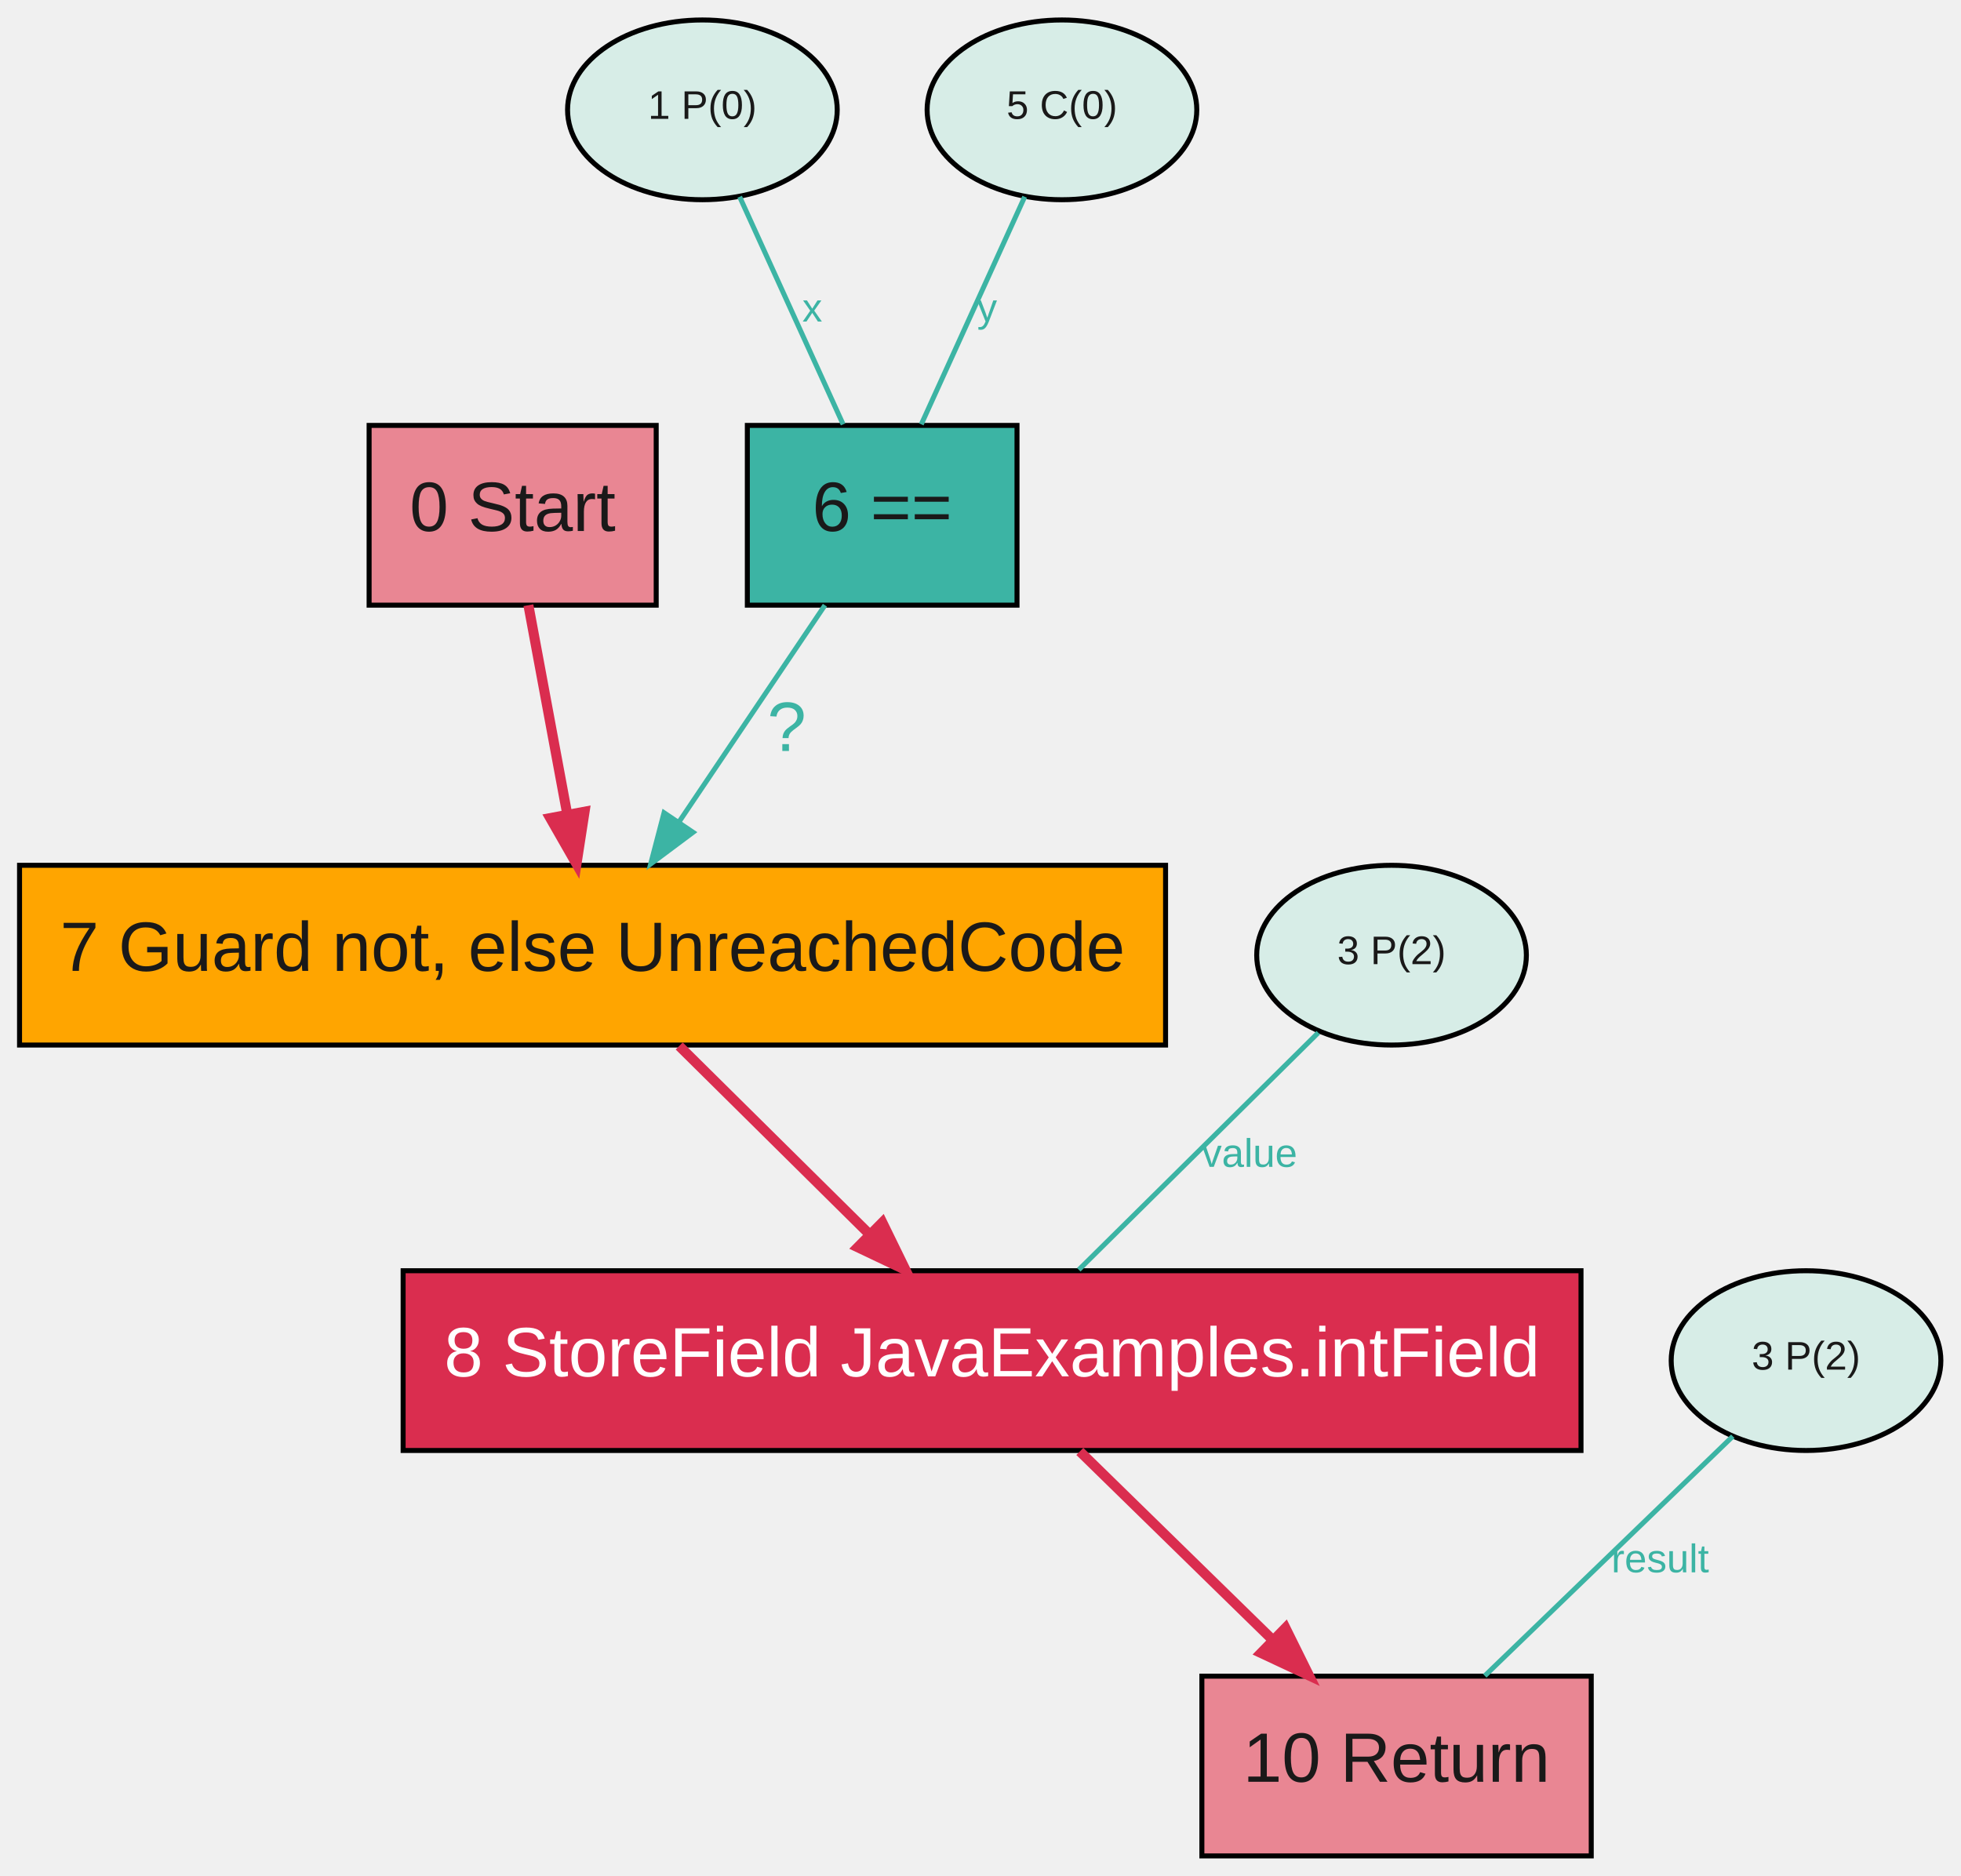
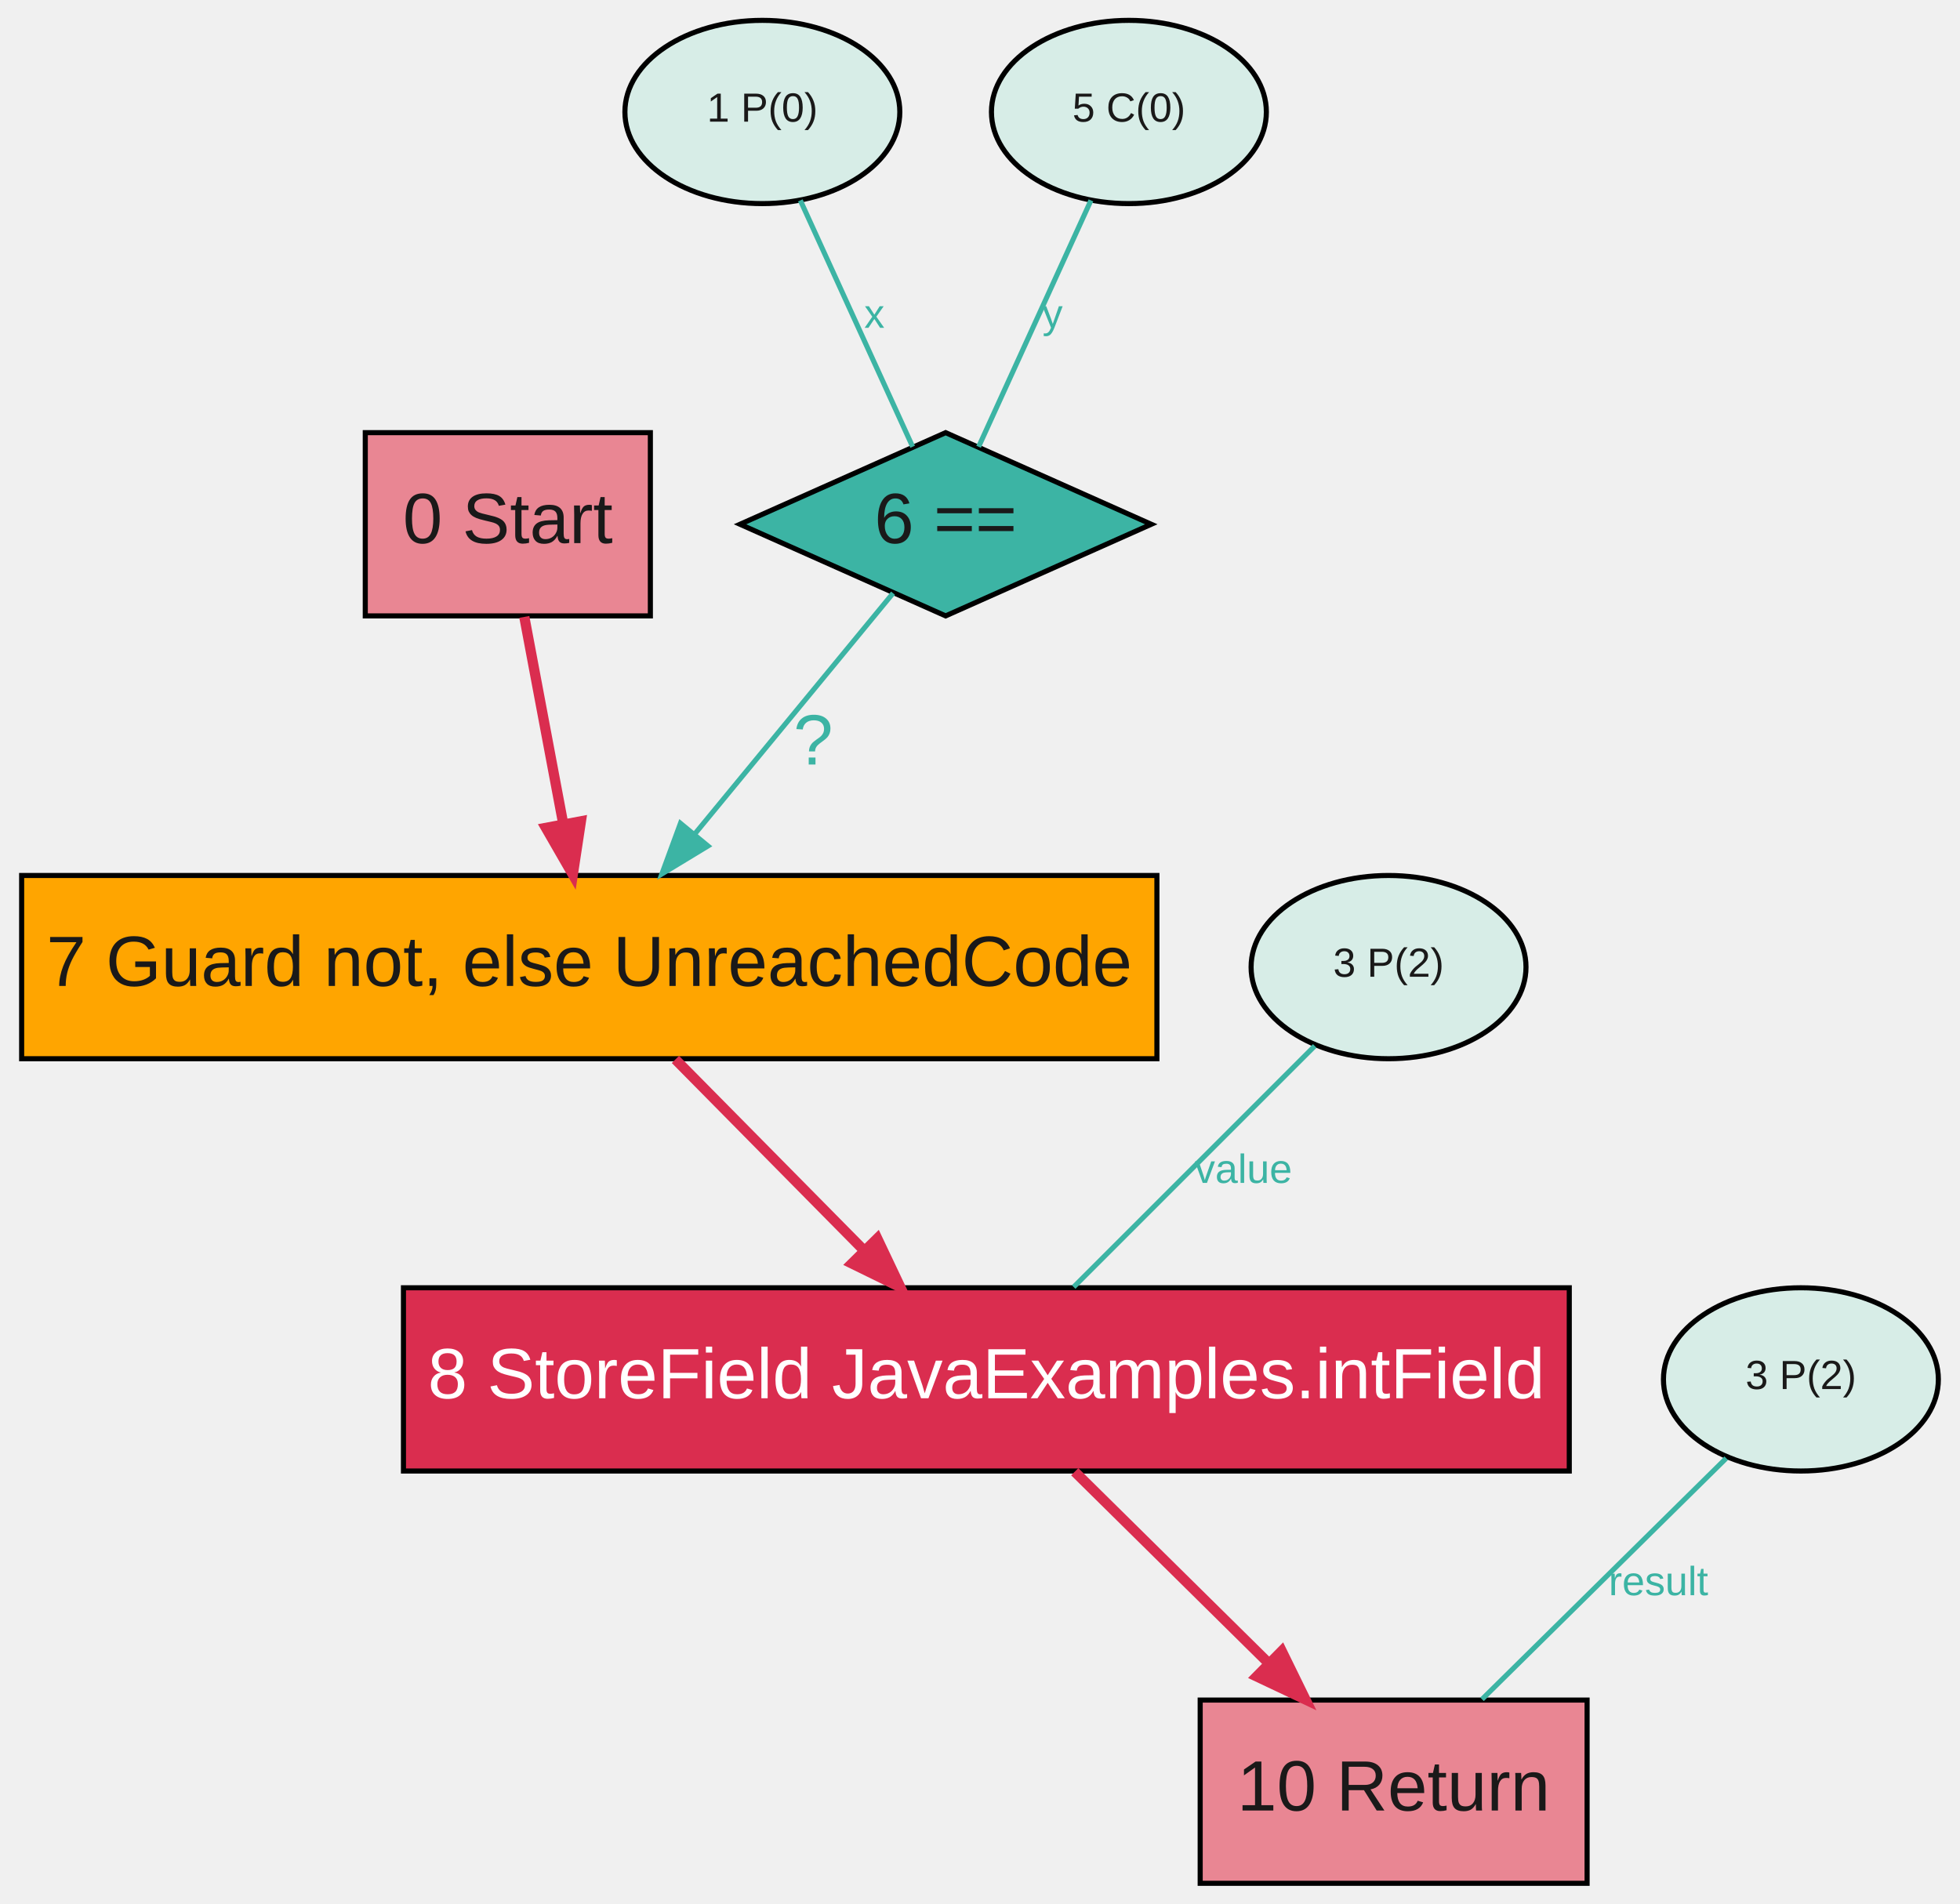
- <svg xmlns="http://www.w3.org/2000/svg" width="393pt" height="376pt" viewBox="0.00 0.00 392.62 375.70">
-   <g id="graph0" class="graph" transform="scale(1 1) rotate(0) translate(4 371.7)">
+ <svg xmlns="http://www.w3.org/2000/svg" width="385pt" height="374pt" viewBox="0.00 0.00 384.50 374.00">
+   <g id="graph0" class="graph" transform="scale(1 1) rotate(0) translate(4 370)">
    <g id="node1" class="node">
-       <polygon fill="#e98693" stroke="black" points="127.37,-286.5 69.88,-286.5 69.88,-250.5 127.37,-250.5 127.37,-286.5" />
-       <text text-anchor="middle" x="98.62" y="-265.35" font-family="Arial" font-size="14.00" fill="#1a1919">0 Start</text>
+       <polygon fill="#e98693" stroke="black" points="123.5,-285 67.5,-285 67.5,-249 123.5,-249 123.5,-285" />
+       <text text-anchor="middle" x="95.5" y="-263.3" font-family="Arial" font-size="14.00" fill="#1a1919">0 Start</text>
    </g>
    <g id="node3" class="node">
-       <polygon fill="#ffa500" stroke="black" points="229.37,-198.4 -0.12,-198.4 -0.12,-162.4 229.37,-162.4 229.37,-198.4" />
-       <text text-anchor="middle" x="114.62" y="-177.25" font-family="Arial" font-size="14.00" fill="#1a1919">7 Guard not, else UnreachedCode</text>
+       <polygon fill="#ffa500" stroke="black" points="223,-198 0,-198 0,-162 223,-162 223,-198" />
+       <text text-anchor="middle" x="111.5" y="-176.3" font-family="Arial" font-size="14.00" fill="#1a1919">7 Guard not, else UnreachedCode</text>
    </g>
    <g id="edge1" class="edge">
-       <path fill="none" stroke="#da2d4f" stroke-width="2" d="M101.78,-250.49C104.01,-238.54 107.02,-222.3 109.57,-208.57" />
-       <polygon fill="#da2d4f" stroke="#da2d4f" stroke-width="2" points="113.03,-209.14 111.41,-198.67 106.15,-207.86 113.03,-209.14" />
+       <path fill="none" stroke="#da2d4f" stroke-width="2" d="M98.74,-248.8C100.93,-237.16 103.87,-221.55 106.37,-208.24" />
+       <polygon fill="#da2d4f" stroke="#da2d4f" stroke-width="2" points="109.86,-208.65 108.27,-198.18 102.98,-207.36 109.86,-208.65" />
    </g>
    <g id="node2" class="node">
-       <polygon fill="#3cb4a4" stroke="black" points="199.62,-286.5 145.62,-286.5 145.62,-250.5 199.62,-250.5 199.62,-286.5" />
-       <text text-anchor="middle" x="172.62" y="-265.35" font-family="Arial" font-size="14.00" fill="#1a1919">6 ==</text>
+       <polygon fill="#3cb4a4" stroke="black" points="181.5,-285 141.11,-267 181.5,-249 221.89,-267 181.5,-285" />
+       <text text-anchor="middle" x="181.5" y="-263.3" font-family="Arial" font-size="14.00" fill="#1a1919">6 ==</text>
    </g>
    <g id="edge4" class="edge">
-       <path fill="none" stroke="#3cb4a4" d="M161.16,-250.49C152.8,-238.07 141.31,-221.02 131.85,-206.96" />
-       <polygon fill="#3cb4a4" stroke="#3cb4a4" points="134.75,-205.01 126.26,-198.67 128.94,-208.92 134.75,-205.01" />
-       <text text-anchor="middle" x="153.52" y="-221.3" font-family="arial" font-size="14.00" fill="#3cb4a4">?</text>
+       <path fill="none" stroke="#3cb4a4" d="M171.17,-253.46C160.94,-241.03 144.98,-221.65 132.14,-206.06" />
+       <polygon fill="#3cb4a4" stroke="#3cb4a4" points="134.81,-203.8 125.76,-198.31 129.41,-208.25 134.81,-203.8" />
+       <text text-anchor="middle" x="155.5" y="-219.8" font-family="arial" font-size="14.00" fill="#3cb4a4">?</text>
    </g>
    <g id="node4" class="node">
-       <polygon fill="#da2d4f" stroke="black" points="312.56,-117.2 76.69,-117.2 76.69,-81.2 312.56,-81.2 312.56,-117.2" />
-       <text text-anchor="middle" x="194.62" y="-96.05" font-family="Arial" font-size="14.00" fill="#ffffff">8 StoreField JavaExamples.intField</text>
+       <polygon fill="#da2d4f" stroke="black" points="304,-117 75,-117 75,-81 304,-81 304,-117" />
+       <text text-anchor="middle" x="189.5" y="-95.3" font-family="Arial" font-size="14.00" fill="#ffffff">8 StoreField JavaExamples.intField</text>
    </g>
    <g id="edge5" class="edge">
-       <path fill="none" stroke="#da2d4f" stroke-width="2" d="M131.98,-162.21C143.09,-151.21 157.68,-136.77 169.99,-124.59" />
-       <polygon fill="#da2d4f" stroke="#da2d4f" stroke-width="2" points="172.65,-126.87 177.3,-117.35 167.73,-121.9 172.65,-126.87" />
+       <path fill="none" stroke="#da2d4f" stroke-width="2" d="M128.42,-161.86C139.26,-150.88 153.48,-136.48 165.48,-124.33" />
+       <polygon fill="#da2d4f" stroke="#da2d4f" stroke-width="2" points="168.07,-126.68 172.61,-117.11 163.09,-121.77 168.07,-126.68" />
    </g>
    <g id="node5" class="node">
-       <polygon fill="#e98693" stroke="black" points="314.61,-36 236.64,-36 236.64,0 314.61,0 314.61,-36" />
-       <text text-anchor="middle" x="275.62" y="-14.85" font-family="Arial" font-size="14.00" fill="#1a1919">10 Return</text>
+       <polygon fill="#e98693" stroke="black" points="307.5,-36 231.5,-36 231.5,0 307.5,0 307.5,-36" />
+       <text text-anchor="middle" x="269.5" y="-14.3" font-family="Arial" font-size="14.00" fill="#1a1919">10 Return</text>
    </g>
    <g id="edge7" class="edge">
-       <path fill="none" stroke="#da2d4f" stroke-width="2" d="M212.2,-81.01C223.45,-70.01 238.22,-55.57 250.68,-43.39" />
-       <polygon fill="#da2d4f" stroke="#da2d4f" stroke-width="2" points="253.38,-45.65 258.08,-36.15 248.49,-40.64 253.38,-45.65" />
+       <path fill="none" stroke="#da2d4f" stroke-width="2" d="M206.86,-80.86C217.97,-69.88 232.56,-55.48 244.86,-43.33" />
+       <polygon fill="#da2d4f" stroke="#da2d4f" stroke-width="2" points="247.52,-45.63 252.18,-36.11 242.6,-40.64 247.52,-45.63" />
    </g>
    <g id="node6" class="node">
-       <ellipse fill="#d7ede7" stroke="black" cx="136.62" cy="-349.7" rx="27" ry="18" />
-       <text text-anchor="middle" x="136.62" y="-347.9" font-family="Arial" font-size="8.00" fill="#1a1919">1 P(0)</text>
+       <ellipse fill="#d7ede7" stroke="black" cx="145.5" cy="-348" rx="27" ry="18" />
+       <text text-anchor="middle" x="145.5" y="-346.1" font-family="Arial" font-size="8.00" fill="#1a1919">1 P(0)</text>
    </g>
    <g id="edge2" class="edge">
-       <path fill="none" stroke="#3cb4a4" d="M144.08,-332.29C150.14,-318.97 158.65,-300.24 164.8,-286.71" />
-       <text text-anchor="middle" x="158.62" y="-307.3" font-family="arial" font-size="8.00" fill="#3cb4a4">x</text>
+       <path fill="none" stroke="#3cb4a4" d="M152.96,-330.63C159.47,-316.35 168.81,-295.84 175.02,-282.23" />
+       <text text-anchor="middle" x="167.5" y="-305.6" font-family="arial" font-size="8.00" fill="#3cb4a4">x</text>
    </g>
    <g id="node7" class="node">
-       <ellipse fill="#d7ede7" stroke="black" cx="208.62" cy="-349.7" rx="27" ry="18" />
-       <text text-anchor="middle" x="208.62" y="-347.9" font-family="Arial" font-size="8.00" fill="#1a1919">5 C(0)</text>
+       <ellipse fill="#d7ede7" stroke="black" cx="217.5" cy="-348" rx="27" ry="18" />
+       <text text-anchor="middle" x="217.5" y="-346.1" font-family="Arial" font-size="8.00" fill="#1a1919">5 C(0)</text>
    </g>
    <g id="edge3" class="edge">
-       <path fill="none" stroke="#3cb4a4" d="M201.16,-332.29C195.11,-318.97 186.6,-300.24 180.45,-286.71" />
-       <text text-anchor="middle" x="193.62" y="-307.3" font-family="arial" font-size="8.00" fill="#3cb4a4">y</text>
+       <path fill="none" stroke="#3cb4a4" d="M210.04,-330.63C203.53,-316.35 194.19,-295.84 187.98,-282.23" />
+       <text text-anchor="middle" x="202.5" y="-305.6" font-family="arial" font-size="8.00" fill="#3cb4a4">y</text>
    </g>
    <g id="node8" class="node">
-       <ellipse fill="#d7ede7" stroke="black" cx="274.62" cy="-180.4" rx="27" ry="18" />
-       <text text-anchor="middle" x="274.62" y="-178.6" font-family="Arial" font-size="8.00" fill="#1a1919">3 P(2)</text>
+       <ellipse fill="#d7ede7" stroke="black" cx="268.5" cy="-180" rx="27" ry="18" />
+       <text text-anchor="middle" x="268.5" y="-178.1" font-family="Arial" font-size="8.00" fill="#1a1919">3 P(2)</text>
    </g>
    <g id="edge6" class="edge">
-       <path fill="none" stroke="#3cb4a4" d="M259.95,-164.87C246.42,-151.48 226.32,-131.57 211.99,-117.39" />
-       <text text-anchor="middle" x="246.19" y="-138" font-family="arial" font-size="8.00" fill="#3cb4a4">value</text>
+       <path fill="none" stroke="#3cb4a4" d="M254.01,-164.51C240.65,-151.15 220.8,-131.3 206.65,-117.15" />
+       <text text-anchor="middle" x="240" y="-137.6" font-family="arial" font-size="8.00" fill="#3cb4a4">value</text>
    </g>
    <g id="node9" class="node">
-       <ellipse fill="#d7ede7" stroke="black" cx="357.62" cy="-99.2" rx="27" ry="18" />
-       <text text-anchor="middle" x="357.62" y="-97.4" font-family="Arial" font-size="8.00" fill="#1a1919">3 P(2)</text>
+       <ellipse fill="#d7ede7" stroke="black" cx="349.5" cy="-99" rx="27" ry="18" />
+       <text text-anchor="middle" x="349.5" y="-97.1" font-family="Arial" font-size="8.00" fill="#1a1919">3 P(2)</text>
    </g>
    <g id="edge8" class="edge">
-       <path fill="none" stroke="#3cb4a4" d="M342.96,-84.04C329.05,-70.6 308.12,-50.39 293.29,-36.07" />
-       <text text-anchor="middle" x="328.4" y="-56.8" font-family="arial" font-size="8.00" fill="#3cb4a4">result</text>
+       <path fill="none" stroke="#3cb4a4" d="M334.83,-83.51C321.29,-70.15 301.19,-50.3 286.86,-36.15" />
+       <text text-anchor="middle" x="321.5" y="-56.6" font-family="arial" font-size="8.00" fill="#3cb4a4">result</text>
    </g>
  </g>
</svg>
